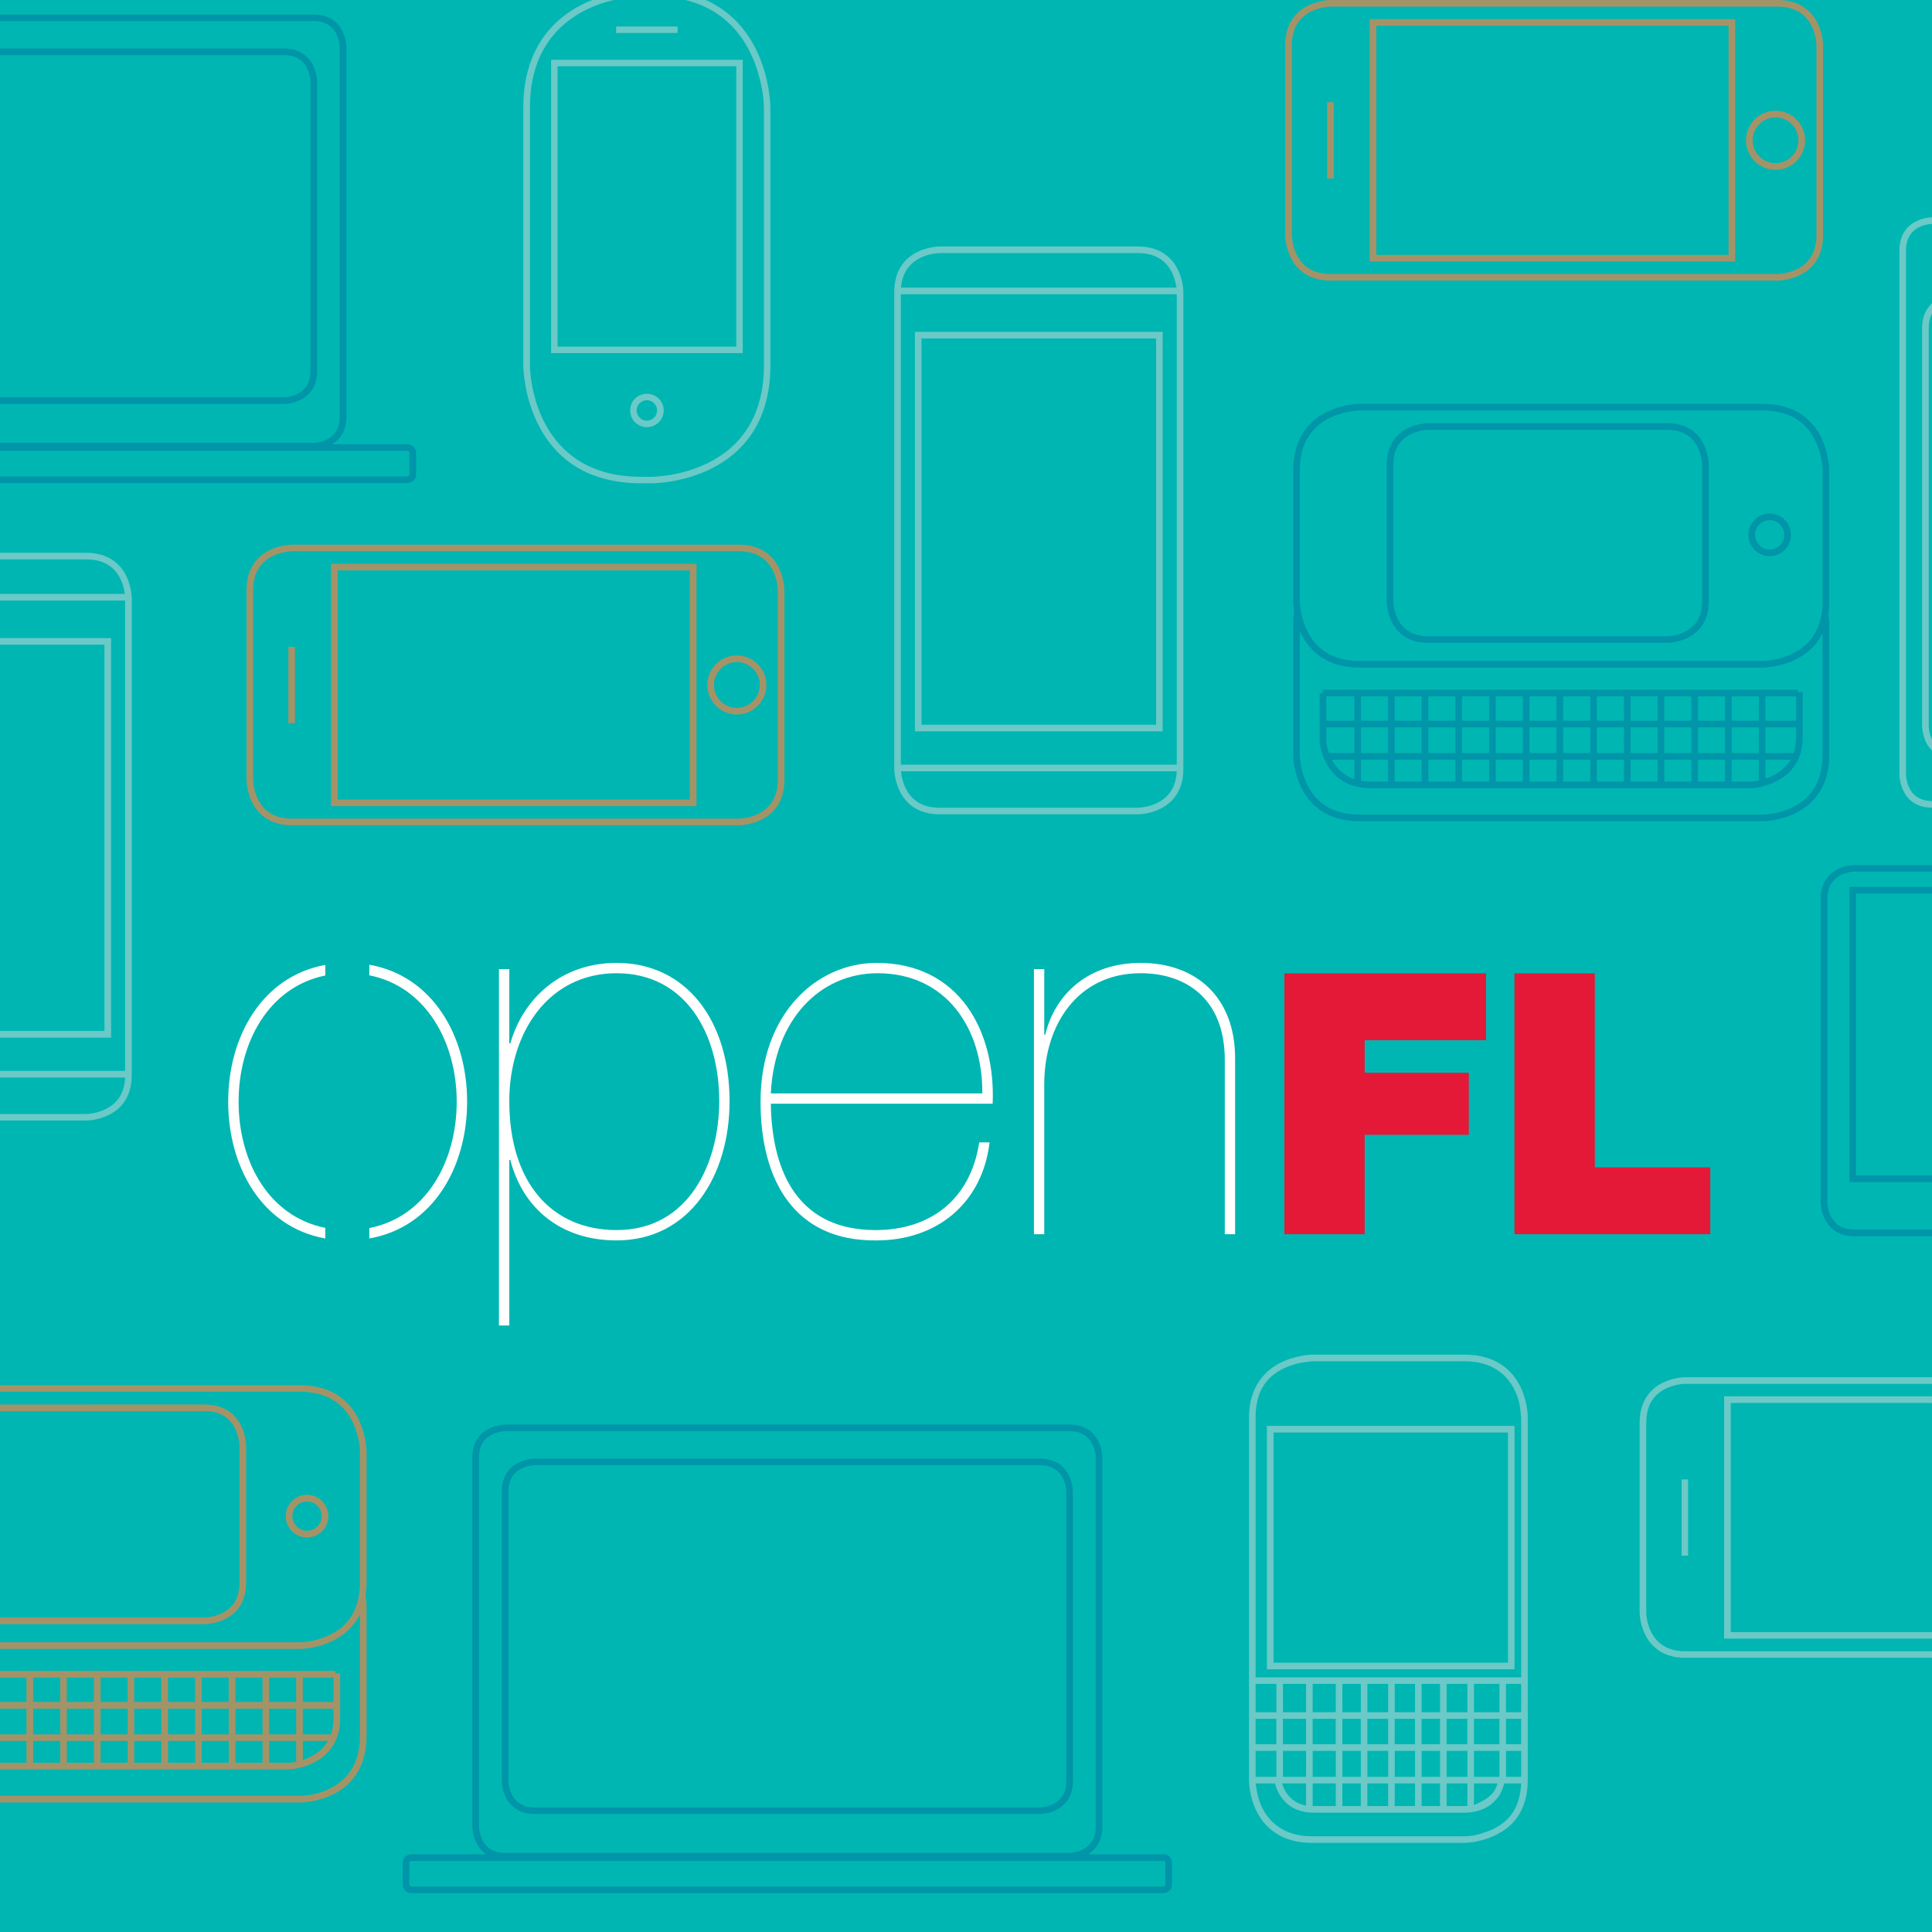
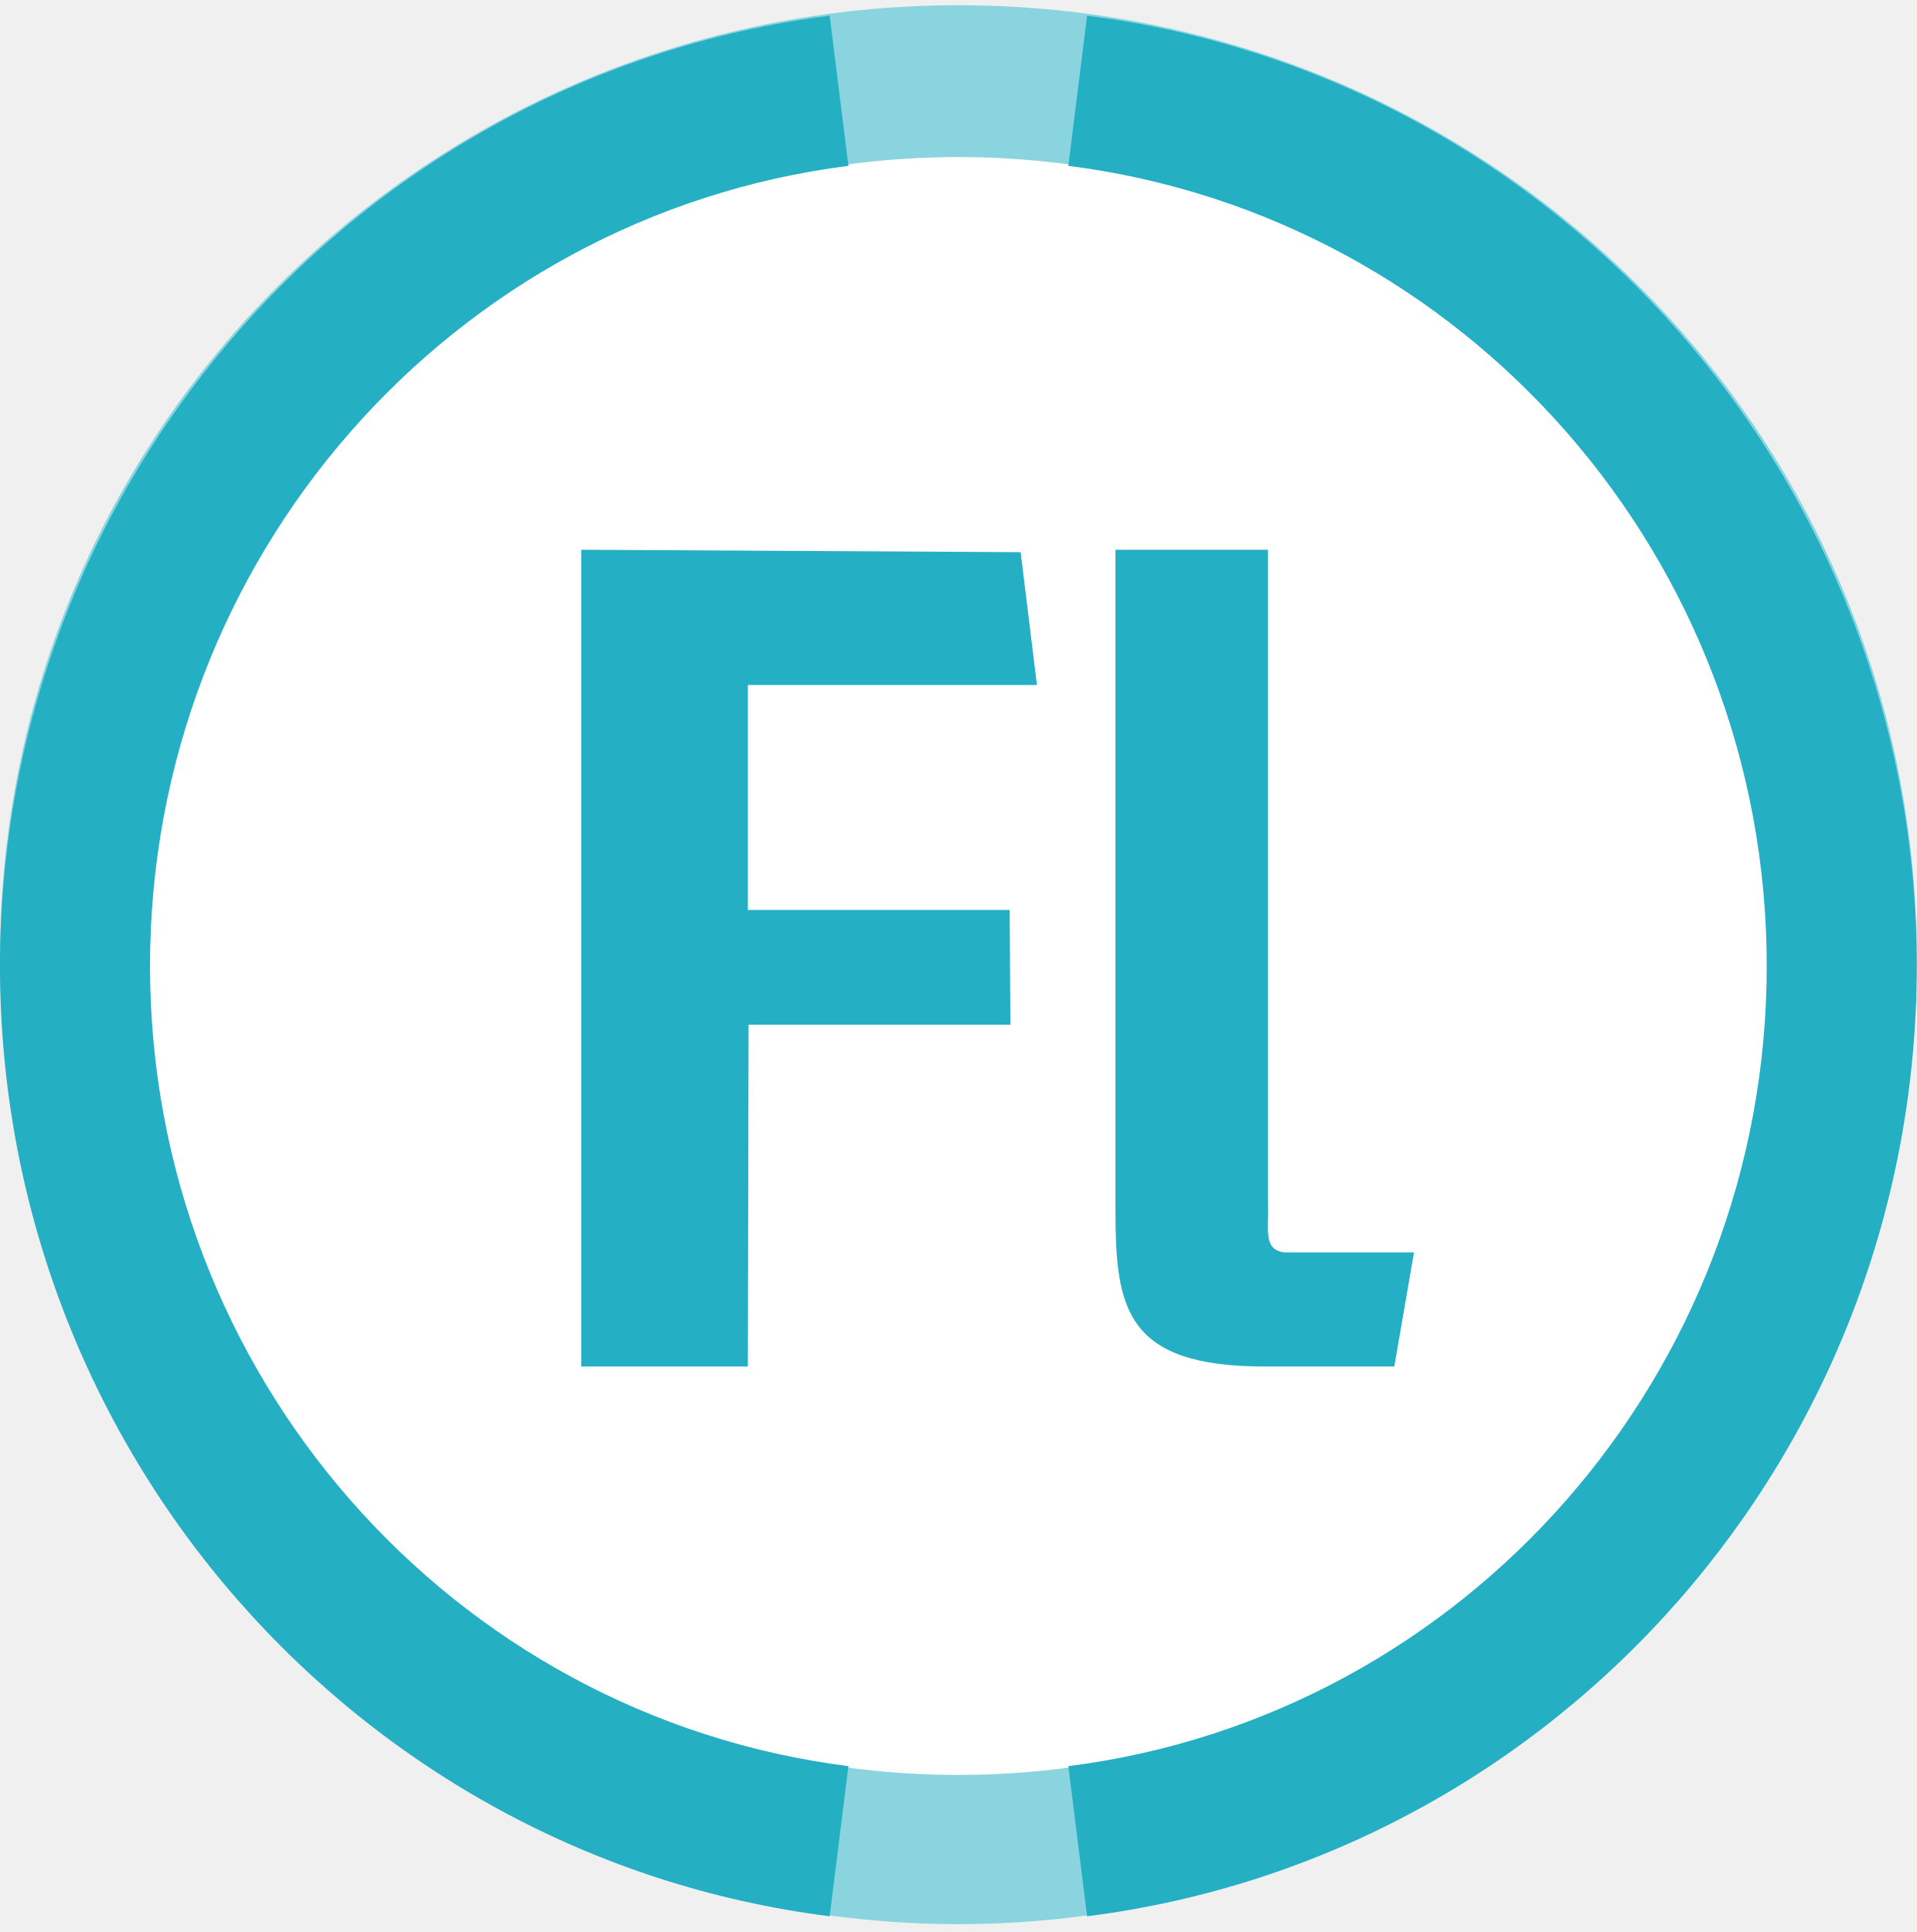
- <svg xmlns="http://www.w3.org/2000/svg" width="128" height="128" version="1">
-   <path d="M 0 0 H 128 V 128 H 0 z" fill="#00b6b2" />
-   <path d="m35.431 120.184c-0.527 0-0.943-0.135-1.257-0.345-0.315-0.21-0.523-0.489-0.659-0.761-0.271-0.545-0.268-1.065-0.269-1.083V98.824c-0.001-0.529 0.134-0.946 0.344-1.26 0.21-0.315 0.49-0.524 0.762-0.659 0.545-0.271 1.065-0.268 1.083-0.27v0.219 0.219h-0.007l-0.03 0.001c-0.028 0.001-0.068 0.004-0.119 0.01-0.102 0.012-0.246 0.036-0.404 0.083-0.317 0.095-0.682 0.281-0.92 0.639-0.159 0.24-0.27 0.561-0.271 1.017v19.171 0.007l0.001 0.03c0.001 0.027 0.004 0.068 0.01 0.119 0.012 0.102 0.035 0.246 0.083 0.404 0.095 0.317 0.281 0.682 0.639 0.92 0.24 0.159 0.561 0.27 1.017 0.271h33.459l0.007-0 0.03-0.001c0.028-0.001 0.068-0.004 0.119-0.01 0.102-0.012 0.246-0.036 0.404-0.083 0.317-0.095 0.682-0.281 0.92-0.639 0.159-0.24 0.27-0.561 0.271-1.017v-19.171-0.007l-0.001-0.03c-0.001-0.028-0.004-0.068-0.01-0.119-0.012-0.102-0.036-0.246-0.083-0.404-0.095-0.317-0.281-0.682-0.639-0.92-0.24-0.159-0.561-0.27-1.017-0.271H35.435V96.854 96.635h33.459c0.001 0 0.003 0 0.004 0 0.527 0 0.943 0.135 1.256 0.345 0.315 0.21 0.524 0.489 0.659 0.761 0.271 0.545 0.268 1.065 0.27 1.083v19.171c0.001 0.529-0.134 0.946-0.344 1.26-0.21 0.315-0.49 0.524-0.762 0.659-0.545 0.271-1.065 0.268-1.083 0.27h-33.459c-0.001 0-0.002 0-0.003 0m-8.173 5.239c-0.125 0-0.24-0.034-0.327-0.093-0.089-0.059-0.146-0.138-0.182-0.209-0.07-0.143-0.067-0.261-0.068-0.279v-1.408c-0.001-0.127 0.034-0.242 0.093-0.331 0.059-0.089 0.138-0.147 0.209-0.182 0.143-0.07 0.261-0.067 0.279-0.068v0.219 0.219-0.219-0.219h4.958 39.848 4.998c0.001 0 0.002 0 0.003 0 0.125 0 0.24 0.034 0.327 0.093 0.089 0.059 0.147 0.138 0.182 0.209 0.07 0.143 0.067 0.261 0.068 0.279v1.408c0 0.126-0.034 0.242-0.093 0.33-0.059 0.089-0.138 0.147-0.209 0.182-0.143 0.07-0.261 0.067-0.279 0.068H27.262c-0.001 0-0.002 0-0.004 0m-0.139-0.583 0.001 0.011 0.009 0.043c0.01 0.035 0.027 0.06 0.046 0.072 0.013 0.008 0.033 0.019 0.088 0.02H77.064l0.01-0.001 0.043-0.009c0.035-0.01 0.06-0.027 0.072-0.045 0.008-0.013 0.019-0.033 0.02-0.088v-1.405-0.001l-0.001-0.011-0.009-0.043c-0.01-0.035-0.027-0.06-0.045-0.072-0.013-0.008-0.033-0.019-0.088-0.02h-49.801-0.001l-0.011 0.001-0.043 0.009c-0.035 0.011-0.06 0.027-0.072 0.045-0.008 0.013-0.019 0.033-0.02 0.088v1.405m44.949-1.986H32.221c-0.314-0.209-0.521-0.488-0.657-0.76-0.271-0.545-0.268-1.065-0.269-1.083V96.566c-0.001-0.529 0.134-0.946 0.344-1.26 0.21-0.315 0.49-0.524 0.762-0.659 0.545-0.271 1.065-0.268 1.083-0.27v0.219 0.219h-0.007l-0.03 0.001c-0.027 0.001-0.068 0.004-0.119 0.01-0.102 0.012-0.246 0.036-0.404 0.083-0.318 0.095-0.682 0.281-0.92 0.639-0.159 0.24-0.271 0.561-0.271 1.017v24.445 0.007l0.001 0.03c0.001 0.027 0.004 0.068 0.01 0.119 0.012 0.102 0.035 0.246 0.083 0.404 0.096 0.317 0.282 0.682 0.639 0.92 0.24 0.159 0.561 0.27 1.018 0.271h37.362l0.007-0 0.03-0.001c0.027-0.001 0.068-0.004 0.119-0.01 0.102-0.012 0.246-0.036 0.404-0.083 0.317-0.095 0.682-0.281 0.92-0.639 0.159-0.24 0.27-0.561 0.271-1.017v-24.445-0.007l-0.001-0.03c-0.002-0.028-0.004-0.068-0.01-0.119-0.012-0.102-0.036-0.246-0.083-0.404-0.096-0.317-0.282-0.682-0.639-0.92-0.24-0.159-0.561-0.27-1.018-0.271H33.483v-0.219-0.219h37.362c0.001 0 0.003 0 0.004 0 0.527 0 0.943 0.135 1.257 0.345 0.315 0.21 0.524 0.489 0.659 0.761 0.271 0.545 0.268 1.065 0.269 1.083v24.445c0.001 0.529-0.134 0.946-0.344 1.26-0.174 0.261-0.395 0.449-0.621 0.583" fill="#0095a8" />
-   <path d="m86.906 89.75c-0.018 0.001-1.025 0.014-2.062 0.531-0.519 0.259-1.043 0.658-1.438 1.25-0.395 0.592-0.657 1.354-0.656 2.375l0 24.031c0.001 0.018-0.017 1.025 0.5 2.062 0.259 0.518 0.658 1.043 1.25 1.438 0.591 0.395 1.387 0.656 2.406 0.656l10.156 0c0.018-0.001 1.025-0.014 2.062-0.531 0.519-0.259 1.043-0.627 1.438-1.219 0.395-0.592 0.657-1.385 0.656-2.406l0-24.031c-0.001-0.018 0.017-1.025-0.5-2.062-0.259-0.518-0.658-1.043-1.25-1.438C98.878 90.012 98.082 89.75 97.062 89.75zm0 0.438 10.156 0c0.949 0.001 1.64 0.25 2.156 0.594 0.773 0.515 1.176 1.274 1.375 1.938 0.128 0.391 0.142 0.812 0.187 1.188l0 17.219-17.594 0 0-17.219c0.001-0.949 0.219-1.64 0.562-2.156 0.515-0.773 1.305-1.145 1.969-1.344 0.398-0.143 0.819-0.167 1.188-0.219zm-2.969 4.281c0 5.375 0 10.75 0 16.125l16.406 0 0-16.125zm0.438 0.438 15.531 0 0 15.25-15.531 0zm-1.188 16.656 1.375 0 0 1.875-1.375 0zm1.812 0 1.531 0 0 1.875-1.531 0zm1.969 0 1.531 0 0 1.875-1.531 0zm1.969 0 1.219 0 0 1.875-1.219 0zm1.656 0 1.375 0 0 1.875-1.375 0zm1.812 0 1.344 0 0 1.875-1.344 0zm1.781 0 1.219 0 0 1.875-1.219 0zm1.656 0 1.375 0 0 1.875-1.375 0zm1.812 0 1.688 0 0 1.875-1.688 0zm2.125 0 1 0 0 1.875-1 0zm-16.594 2.312 1.375 0 0 1.688-1.375 0zm1.812 0 1.531 0 0 1.688-1.531 0zm1.969 0 1.531 0 0 1.688-1.531 0zm1.969 0 1.219 0 0 1.688-1.219 0zm1.656 0 1.375 0 0 1.688-1.375 0zm1.812 0 1.344 0 0 1.688-1.344 0zm1.781 0 1.219 0 0 1.688-1.219 0zm1.656 0 1.375 0 0 1.688-1.375 0zm1.812 0 1.688 0 0 1.688-1.688 0zm2.125 0 1 0 0 1.688-1 0zM83.188 116l1.375 0 0 1.719-1.375 0zm1.812 0 1.531 0 0 1.719-1.531 0zm1.969 0 1.531 0 0 1.719-1.531 0zm1.969 0 1.219 0 0 1.719-1.219 0zm1.656 0 1.375 0 0 1.719-1.375 0zm1.812 0 1.344 0 0 1.719-1.344 0zm1.781 0 1.219 0 0 1.719-1.219 0zm1.656 0 1.375 0 0 1.719-1.375 0zm1.812 0 1.688 0 0 1.719-1.688 0zm2.125 0 1 0 0 1.719-1 0zm-16.594 2.156 1.281 0c0.089 0.338 0.257 0.734 0.562 1.094 0.395 0.469 1.042 0.844 2 0.844 3.344 0 6.688 0 10.031 0 0.017-0.001 0.599 0.02 1.219-0.25 0.309-0.136 0.607-0.343 0.875-0.656 0.224-0.262 0.403-0.612 0.5-1.031l1.125 0c-0.035 0.834-0.247 1.463-0.562 1.938-0.515 0.773-1.305 1.144-1.969 1.344-0.438 0.162-0.806 0.208-1.188 0.219l-10.156 0c-0.949-0.001-1.64-0.25-2.156-0.594-0.773-0.515-1.176-1.274-1.375-1.938-0.089-0.323-0.133-0.658-0.188-0.969zm1.75 0 1.594 0 0 1.469c-0.553-0.097-0.901-0.361-1.156-0.656-0.218-0.255-0.355-0.545-0.438-0.812zm2.031 0 1.531 0 0 1.5c-0.51 0-1.022 0-1.531 0zm1.969 0 1.219 0 0 1.5-1.219 0zm1.656 0 1.375 0 0 1.5-1.375 0zm1.812 0 1.344 0 0 1.5-1.344 0zm1.781 0 1.219 0 0 1.5-1.219 0zm1.656 0 1.375 0 0 1.5c-0.447 0.001-0.916 0-1.375 0zm1.812 0 1.562 0c-0.222 0.825-0.883 1.132-1.562 1.437zM0 36.622l0 0.441 5.722 0M0 36.622l0 0.441 5.722 0M0 36.622l0 0.441 5.722 0c0.662 0.001 1.138 0.16 1.493 0.396 0.531 0.353 0.8 0.884 0.939 1.345 0.062 0.204 0.094 0.399 0.113 0.543l-8.266 0 0 0.441 8.288 0 0 31.161-8.288 0 0 0.441 8.288 0c-0.024 0.581-0.179 1.008-0.396 1.334-0.353 0.531-0.895 0.8-1.357 0.938-0.23 0.069-0.439 0.107-0.588 0.124-0.075 0.009-0.129 0.009-0.17 0.011l-0.045 0.011-0.011 0-5.722 0 0 0.43 5.722 0c0.018-0.001 0.742 0 1.493-0.373 0.375-0.187 0.753-0.463 1.04-0.893 0.287-0.43 0.476-1.007 0.475-1.741l0-31.602C8.728 39.611 8.73 38.887 8.356 38.137 8.169 37.763 7.882 37.384 7.452 37.097 7.022 36.81 6.454 36.622 5.722 36.622zm0 5.653 0 0.441 6.92 0 0 25.587-6.92 0 0 0.441 7.361 0 0-26.469zM62.253 53.952c-0.732 0-1.302-0.186-1.731-0.473-0.431-0.287-0.716-0.669-0.903-1.043-0.373-0.75-0.371-1.475-0.372-1.493V19.339c-0.001-0.734 0.186-1.305 0.473-1.735 0.287-0.431 0.669-0.716 1.044-0.903 0.751-0.373 1.475-0.371 1.494-0.372v0.219 0.219h-0.013l-0.045 0.002c-0.04 0.002-0.1 0.006-0.175 0.015-0.149 0.017-0.358 0.052-0.588 0.121-0.462 0.139-0.999 0.411-1.353 0.942-0.201 0.302-0.348 0.691-0.389 1.208-0.007 0.091-0.011 0.185-0.011 0.284v0.153 31.169 0.281 0.012l0.002 0.045c0.001 0.026 0.004 0.059 0.007 0.1 0.002 0.023 0.005 0.048 0.008 0.075 0.017 0.149 0.052 0.358 0.121 0.588 0.139 0.462 0.411 0.999 0.942 1.353 0.355 0.236 0.83 0.399 1.492 0.399h13.135 0.012l0.045-0.002c0.04-0.002 0.1-0.006 0.175-0.015 0.149-0.017 0.358-0.052 0.588-0.121 0.461-0.139 0.999-0.411 1.353-0.942 0.217-0.326 0.372-0.754 0.396-1.335 0.002-0.051 0.003-0.103 0.003-0.157V50.661 19.492 19.339 19.326l-0.002-0.045c-0.002-0.04-0.006-0.1-0.015-0.175-0.002-0.017-0.004-0.034-0.006-0.052-0.019-0.144-0.053-0.331-0.115-0.536-0.139-0.462-0.411-0.999-0.942-1.352-0.355-0.236-0.83-0.399-1.492-0.399h-13.135v-0.219-0.219h13.135c0.001 0 0.003 0 0.004 0 0.732 0 1.302 0.186 1.731 0.473 0.43 0.287 0.716 0.669 0.903 1.043 0.373 0.751 0.371 1.475 0.372 1.494v31.603c0.001 0.734-0.185 1.305-0.473 1.735-0.287 0.431-0.669 0.716-1.044 0.903-0.75 0.373-1.475 0.371-1.493 0.372h-13.135c-0.001 0-0.003 0-0.004 0M77.032 48.452H60.615V22.204 21.985H77.032V48.452M61.053 22.423V48.015H76.594V22.423H61.053m-0.219-0.219v0.219-0.219M77.963 19.492H59.684V19.339c0-0.099 0.004-0.194 0.011-0.284h18.245c0.002 0.018 0.004 0.035 0.006 0.052 0.008 0.075 0.013 0.135 0.015 0.175l0.002 0.045v0.013 0.153m-0.003 31.607H59.693c-0.004-0.04-0.006-0.074-0.007-0.1l-0.002-0.045v-0.012-0.281h18.279v0.281c0 0.054-0.001 0.106-0.003 0.157" fill="#6bc9c7" />
-   <path d="m19.544 47.909-0.438 0 0-5.056 0.438 0 0 5.056 29.275-0.572c-1.08 0-1.956-0.876-1.956-1.956 0-1.08 0.876-1.956 1.956-1.956 1.08 0 1.956 0.876 1.956 1.956l0 0 0 0 0 0c0 1.08-0.876 1.956-1.956 1.956m0-3.474c-0.42 0-0.798 0.17-1.074 0.445-0.275 0.275-0.445 0.653-0.445 1.073 0 0.42 0.17 0.798 0.445 1.073 0.275 0.275 0.653 0.445 1.074 0.445 0.42 0 0.798-0.169 1.073-0.445 0.275-0.275 0.445-0.653 0.445-1.073 0-0.42-0.169-0.798-0.445-1.073-0.275-0.275-0.653-0.445-1.073-0.445M19.338 54.675c-0.732 0-1.302-0.186-1.731-0.473-0.43-0.287-0.716-0.669-0.903-1.043-0.373-0.75-0.371-1.475-0.372-1.494l0 0 0 0V39.096c-0.001-0.734 0.185-1.305 0.473-1.735 0.287-0.431 0.669-0.716 1.044-0.903 0.75-0.373 1.475-0.371 1.493-0.372h29.616c0.001 0 0.003 0 0.004 0 0.732 0 1.302 0.186 1.731 0.473 0.431 0.287 0.716 0.669 0.903 1.043 0.373 0.751 0.371 1.475 0.372 1.494v12.57c0 0.734-0.186 1.305-0.473 1.735-0.287 0.43-0.669 0.716-1.044 0.903-0.75 0.373-1.475 0.371-1.493 0.372H19.342c-0.001 0-0.003 0-0.004 0m-2.568-3.01v0.013l0.002 0.045c0.002 0.04 0.006 0.1 0.015 0.175 0.017 0.149 0.052 0.358 0.121 0.588 0.139 0.462 0.411 1 0.942 1.353 0.355 0.236 0.831 0.398 1.492 0.399h29.616 0.012l0.045-0.002c0.041-0.002 0.1-0.006 0.175-0.015 0.149-0.017 0.358-0.052 0.588-0.121 0.462-0.139 0.999-0.411 1.353-0.942 0.236-0.355 0.399-0.83 0.399-1.492V39.096l-0-0.013-0.002-0.045c-0.002-0.04-0.006-0.1-0.015-0.175-0.017-0.149-0.052-0.358-0.121-0.588-0.139-0.462-0.411-0.999-0.942-1.352-0.355-0.236-0.83-0.399-1.492-0.399H19.342l-0.012 0-0.045 0.002c-0.04 0.002-0.1 0.006-0.175 0.015-0.149 0.017-0.358 0.052-0.588 0.121-0.462 0.139-0.999 0.411-1.353 0.942-0.236 0.355-0.399 0.83-0.399 1.492v12.57m29.376 1.744H22.15 21.93V37.352H46.145V53.409M22.368 52.971H45.708V37.79H22.368v15.182" fill="#a59368" />
-   <path d="m111.638 91.244c-0.018 0.001-0.742-0-1.493 0.373-0.374 0.187-0.753 0.474-1.04 0.905-0.287 0.43-0.475 0.996-0.475 1.73l0 12.573c0.001 0.018 0 0.742 0.373 1.492 0.187 0.374 0.474 0.753 0.905 1.04 0.429 0.287 0.998 0.475 1.73 0.475l16.362 0 0-0.43-16.362 0c-0.662-0.001-1.138-0.171-1.493-0.407-0.531-0.353-0.8-0.884-0.939-1.345-0.069-0.23-0.107-0.439-0.124-0.588-0.009-0.075-0.009-0.141-0.011-0.181l0-0.045 0-0.011 0-12.573c0.001-0.662 0.16-1.138 0.396-1.492 0.353-0.531 0.895-0.8 1.357-0.938 0.23-0.069 0.439-0.107 0.588-0.124 0.074-0.009 0.129-0.009 0.17-0.011l0.045 0 0.011 0 16.362 0 0-0.441-16.362 0zm2.589 1.266 0 16.055 0.226 0 13.546 0 0-0.43-13.331 0 0-15.185 13.331 0 0-0.441-13.772 0zm-2.816 5.506 0 5.054 0.43 0 0-5.054-0.43 0z" fill="#6bc9c7" />
-   <path d="m88.359 11.823-0.438 0 0-5.056 0.438 0 0 5.056 29.275-0.572c-1.08 0-1.956-0.876-1.956-1.956 0-1.08 0.876-1.956 1.956-1.956 1.08 0 1.956 0.876 1.956 1.956l0 0 0 0 0 0c0 1.08-0.876 1.956-1.956 1.956m0-3.474c-0.42 0-0.798 0.17-1.073 0.445-0.275 0.275-0.445 0.653-0.445 1.073 0 0.42 0.169 0.798 0.445 1.073 0.275 0.275 0.653 0.445 1.073 0.445 0.42 0 0.798-0.169 1.074-0.445 0.275-0.275 0.445-0.653 0.445-1.073 0-0.42-0.169-0.798-0.445-1.073-0.275-0.275-0.653-0.445-1.074-0.445M88.153 18.589c-0.732 0-1.302-0.186-1.731-0.473-0.431-0.287-0.716-0.669-0.903-1.043-0.373-0.751-0.371-1.475-0.372-1.494l0 0 0 0V3.01C85.146 2.276 85.332 1.705 85.619 1.275 85.906 0.844 86.289 0.559 86.663 0.372 87.414-0.001 88.139 0.001 88.157-0H117.772c0.001 0 0.003 0 0.004 0 0.732 0 1.302 0.186 1.731 0.473 0.43 0.287 0.716 0.669 0.903 1.044 0.373 0.75 0.371 1.475 0.372 1.493v12.57c0.001 0.734-0.185 1.305-0.473 1.735-0.287 0.431-0.669 0.716-1.044 0.903-0.75 0.373-1.475 0.371-1.493 0.372H88.157c-0.001 0-0.003 0-0.004 0m-2.568-3.01 0 0.013 0.002 0.045c0.002 0.04 0.006 0.1 0.015 0.175 0.017 0.149 0.052 0.358 0.121 0.588 0.139 0.462 0.411 0.999 0.942 1.353 0.355 0.236 0.83 0.398 1.492 0.399H117.772l0.012-0 0.045-0.002c0.04-0.002 0.1-0.006 0.175-0.015 0.149-0.017 0.358-0.052 0.588-0.121 0.462-0.139 0.999-0.411 1.353-0.942 0.236-0.355 0.399-0.83 0.399-1.492V3.01 2.997l-0.002-0.045c-0.002-0.04-0.007-0.1-0.015-0.175-0.017-0.149-0.052-0.358-0.121-0.588C120.068 1.728 119.795 1.19 119.265 0.837 118.909 0.601 118.434 0.439 117.772 0.438H88.157l-0.012 0-0.045 0.002c-0.041 0.002-0.1 0.007-0.175 0.015-0.149 0.017-0.358 0.052-0.588 0.121C86.875 0.714 86.337 0.986 85.984 1.517 85.748 1.872 85.585 2.348 85.584 3.01V15.58M114.96 17.323H90.964 90.745V1.266H114.96V17.323m-23.777-0.438h23.339V1.704H91.183V16.886" fill="#a59368" />
-   <path d="m128 14.393c-0.089 0.002-0.551 0.023-1.052 0.271-0.272 0.136-0.548 0.341-0.758 0.656-0.211 0.315-0.351 0.738-0.351 1.266l0 34.734c0.001 0.018 0.001 0.54 0.271 1.085 0.136 0.272 0.341 0.559 0.656 0.769 0.309 0.207 0.717 0.335 1.233 0.339l0-0.441c-0.437-0.006-0.751-0.116-0.984-0.271-0.358-0.238-0.549-0.599-0.645-0.916-0.047-0.158-0.067-0.305-0.079-0.407-0.006-0.051-0.01-0.086-0.011-0.113l0-0.034 0-0.011 0-34.734c0.001-0.457 0.112-0.778 0.271-1.018 0.238-0.357 0.599-0.549 0.916-0.644 0.158-0.047 0.305-0.068 0.407-0.079 0.051-0.006 0.086-0.01 0.113-0.011l0.011 0 0-0.441zm0 5.699c-0.112 0.1-0.213 0.224-0.305 0.362-0.211 0.315-0.351 0.726-0.351 1.255l0 26.401c0.001 0.018 0.001 0.54 0.271 1.085 0.091 0.183 0.216 0.365 0.384 0.531l0-0.746c-0.051-0.105-0.094-0.216-0.124-0.317-0.047-0.158-0.068-0.293-0.079-0.396-0.006-0.051-0.01-0.097-0.011-0.124l0-0.034 0-26.401c0-0.402 0.086-0.698 0.215-0.927l0-0.69z" fill="#6bc9c7" />
-   <path d="m0 91.775 0 0.43 19.901 0c1.006 0.001 1.736 0.257 2.284 0.622 0.821 0.547 1.236 1.377 1.447 2.08 0.105 0.351 0.166 0.665 0.192 0.893 0.013 0.114 0.019 0.209 0.023 0.271l0 0.068 0 0.023 0 8.695c-0 1.006-0.246 1.735-0.611 2.284-0.547 0.821-1.377 1.236-2.081 1.447-0.351 0.105-0.677 0.166-0.905 0.192-0.114 0.013-0.198 0.019-0.26 0.023l-0.068 0-0.023 0-19.901 0 0 0.441 19.901 0c0.018-0.001 1.088-0.009 2.182-0.554 0.547-0.273 1.099-0.688 1.515-1.312 0.091-0.136 0.173-0.274 0.249-0.43l0 8.084c-0 1.006-0.246 1.735-0.611 2.284-0.547 0.821-1.377 1.247-2.081 1.459-0.351 0.105-0.677 0.154-0.905 0.181-0.114 0.013-0.198 0.019-0.26 0.023l-0.068 0-0.023 0-19.901 0 0 0.441 19.901 0c0.018-0.001 1.088 0.003 2.182-0.543 0.547-0.273 1.099-0.687 1.515-1.312 0.416-0.624 0.69-1.455 0.69-2.533l0-8.695c-0-0.009-0.007-0.263-0.068-0.644 0.039-0.263 0.068-0.535 0.068-0.837l0-8.695c-0.001-0.018-0.009-1.087-0.554-2.182-0.273-0.547-0.687-1.099-1.312-1.515-0.623-0.416-1.445-0.69-2.522-0.69l-19.901 0zm0 1.278 0 0.441 13.558 0c0.597 0.001 1.016 0.139 1.334 0.351 0.476 0.317 0.723 0.805 0.848 1.221 0.062 0.207 0.098 0.397 0.113 0.531 0.008 0.067 0.009 0.122 0.011 0.158l0 0.034 0 0.011 0 9.057c-0.001 0.597-0.139 1.016-0.351 1.334-0.317 0.476-0.805 0.723-1.221 0.848-0.207 0.062-0.397 0.098-0.531 0.113-0.067 0.008-0.122 0.01-0.158 0.011l-0.034 0-0.011 0-13.558 0 0 0.441 13.558 0c0.018-0.001 0.672 0.002 1.357-0.339 0.342-0.171 0.699-0.431 0.961-0.825 0.263-0.393 0.43-0.914 0.43-1.583l0-9.057c-0.001-0.018 0.002-0.671-0.339-1.357-0.171-0.342-0.432-0.698-0.825-0.961-0.393-0.262-0.916-0.43-1.583-0.43L0 93.053zm20.342 5.981c-0.779 0-1.413 0.635-1.413 1.413 0 0.779 0.635 1.413 1.413 1.413 0.778-0 1.413-0.635 1.413-1.413-0-0.779-0.635-1.413-1.413-1.413zm0 0.441c0.537 0.001 0.971 0.436 0.972 0.972-0.001 0.537-0.436 0.971-0.972 0.972-0.537-0.001-0.971-0.435-0.972-0.972 0.001-0.537 0.435-0.971 0.972-0.972zM0 110.703l0 0.441 1.753 0 0 1.617-1.753 0 0 0.441 1.753 0 0 1.707-1.753 0 0 0.43 1.753 0 0 1.447-1.753 0 0 0.441 19.166 0c0.017-0.002 0.836-0.037 1.673-0.475 0.418-0.22 0.844-0.545 1.165-1.018 0.321-0.472 0.532-1.09 0.531-1.877l0-2.985-0.317 0 0-0.17-22.219 0zm2.194 0.441 1.798 0 0 1.617-1.798 0 0-1.617zm2.228 0 1.798 0 0 1.617-1.798 0 0-1.617zm2.239 0 1.798 0 0 1.617-1.798 0 0-1.617zm2.228 0 1.798 0 0 1.617-1.798 0 0-1.617zm2.239 0 1.798 0 0 1.617-1.798 0 0-1.617zm2.228 0 1.798 0 0 1.617-1.798 0 0-1.617zm2.239 0 1.798 0 0 1.617-1.798 0 0-1.617zm2.228 0 1.798 0 0 1.617-1.798 0 0-1.617zm2.239 0 2.035 0 0 1.617-2.035 0 0-1.617zm-17.866 2.058 1.798 0 0 1.707-1.798 0 0-1.707zm2.228 0 1.798 0 0 1.707-1.798 0 0-1.707zm2.239 0 1.798 0 0 1.707-1.798 0 0-1.707zm2.228 0 1.798 0 0 1.707-1.798 0 0-1.707zm2.239 0 1.798 0 0 1.707-1.798 0 0-1.707zm2.228 0 1.798 0 0 1.707-1.798 0 0-1.707zm2.239 0 1.798 0 0 1.707-1.798 0 0-1.707zm2.228 0 1.798 0 0 1.707-1.798 0 0-1.707zm2.239 0 2.035 0 0 0.656c-0 0.412-0.065 0.753-0.17 1.052l-1.866 0 0-1.707zm-17.866 2.137 1.798 0 0 1.447-1.798 0 0-1.447zm2.228 0 1.798 0 0 1.447-1.798 0 0-1.447zm2.239 0 1.798 0 0 1.447-1.798 0 0-1.447zm2.228 0 1.798 0 0 1.447-1.798 0 0-1.447zm2.239 0 1.798 0 0 1.447-1.798 0 0-1.447zm2.228 0 1.798 0 0 1.447-1.798 0 0-1.447zm2.239 0 1.798 0 0 1.447-1.798 0 0-1.447zm2.228 0 1.798 0 0 1.379c-0.076 0.016-0.143 0.035-0.204 0.045-0.085 0.014-0.157 0.018-0.204 0.023l-0.057 0-0.011 0-1.323 0 0-1.447zm2.239 0 1.673 0c-0.029 0.051-0.059 0.1-0.09 0.147-0.405 0.599-1.033 0.931-1.56 1.108-0.009 0.003-0.013 0.008-0.023 0.011l0-1.266z" fill="#a59368" />
-   <path d="m116.961 52.016-0.438 0 0-0.307 0-1.379 0-0.438 0-1.706 0-0.438 0-1.616 0-0.189 0.438 0 0 0.189 0 1.616 0 0.438 0 1.706 0 0.438 0 1.262 0 0.425 -2.233 0-0.438 0 0-0.237 0-1.45 0-0.438 0-1.706 0-0.438 0-1.616 0-0.189 0.438 0 0 0.189 0 1.616 0 0.438 0 1.706 0 0.438 0 1.45 0 0.237 -2.233 0-0.437 0 0-0.237 0-1.45 0-0.438 0-1.706 0-0.438 0-1.616 0-0.189 0.437 0 0 0.189 0 1.616 0 0.438 0 1.706 0 0.438 0 1.45 0 0.237 -2.233 0-0.438 0 0-0.237 0-1.45 0-0.438 0-1.706 0-0.438 0-1.616 0-0.189 0.438 0 0 0.189 0 1.616 0 0.438 0 1.706 0 0.438 0 1.45 0 0.237 -2.233 0-0.438 0 0-0.237 0-1.45 0-0.438 0-1.706 0-0.438 0-1.616 0-0.189 0.438 0 0 0.189 0 1.616 0 0.438 0 1.706 0 0.438 0 1.45 0 0.237 -2.233 0-0.438 0 0-0.237 0-1.45 0-0.438 0-1.706 0-0.438 0-1.616 0-0.189 0.438 0 0 0.189 0 1.616 0 0.438 0 1.706 0 0.438 0 1.45 0 0.237 -2.233 0-0.438 0 0-0.237 0-1.45 0-0.438 0-1.706 0-0.438 0-1.616 0-0.189 0.438 0 0 0.189 0 1.616 0 0.438 0 1.706 0 0.438 0 1.45 0 0.237 -2.233 0-0.438 0 0-0.237 0-1.45 0-0.438 0-1.706 0-0.438 0-1.616 0-0.189 0.438 0 0 0.189 0 1.616 0 0.438 0 1.706 0 0.438 0 1.45 0 0.237 -2.233 0-0.438 0 0-0.237 0-1.45 0-0.438 0-1.706 0-0.438 0-1.616 0-0.189 0.438 0 0 0.189 0 1.616 0 0.438 0 1.706 0 0.438 0 1.45 0 0.237 -2.233 0-0.438 0 0-0.237 0-1.45 0-0.438 0-1.706 0-0.438 0-1.616 0-0.189 0.438 0 0 0.189 0 1.616 0 0.438 0 1.706 0 0.438 0 1.45 0 0.237 -2.233 0-0.438 0 0-0.237 0-1.45 0-0.438 0-1.706 0-0.438 0-1.616 0-0.189 0.438 0 0 0.189 0 1.616 0 0.438 0 1.706 0 0.438 0 1.45 0 0.237 -2.233 0-0.438 0 0-0.237 0-1.45 0-0.438 0-1.706 0-0.438 0-1.616 0-0.189 0.438 0 0 0.189 0 1.616 0 0.438 0 1.706 0 0.438 0 1.45 0 0.237 -2.233 0-0.438 0 0-0.399 0-1.287 0-0.438 0-1.706 0-0.438 0-1.616 0-0.189 0.438 0 0 0.189 0 1.616 0 0.438 0 1.706 0 0.438 0 1.397 0 0.289M118.826 50.33h-0.192-1.673v-0.438h1.865v0.021 0.417m-2.303 0h-1.795v-0.438h1.795v0.438m-2.233 0h-1.795v-0.438h1.795v0.438m-2.233 0h-1.795v-0.438h1.795v0.438m-2.233 0h-1.795v-0.438h1.795v0.438m-2.233 0h-1.795v-0.438h1.795v0.438m-2.233 0h-1.795v-0.438h1.795v0.438m-2.233 0h-1.795v-0.438h1.795v0.438m-2.233 0h-1.795v-0.438h1.795v0.438m-2.233 0h-1.795v-0.438h1.795v0.438m-2.233 0h-1.795v-0.438h1.795v0.438m-2.233 0h-1.795v-0.438h1.795v0.438m-2.233 0h-1.795v-0.438h1.795v0.438m-2.233 0h-1.486-0.171v-0.381-0.056h1.657v0.438m1.076 1.888c-0.77 0-1.378-0.19-1.847-0.479-0.47-0.29-0.796-0.677-1.02-1.058-0.448-0.763-0.501-1.505-0.504-1.524l-0-0.008v-3.217h0.192 0.246v0.201 1.616 0.438 0.945l0 0.006 0.005 0.047c0.005 0.041 0.014 0.103 0.029 0.179 0.029 0.149 0.08 0.356 0.166 0.586v0.381h0.171c0.198 0.375 0.496 0.759 0.945 1.036 0.159 0.098 0.338 0.184 0.541 0.251v0.399h0.438v-0.289c0.195 0.034 0.408 0.052 0.641 0.053h1.154v0.237h0.438v-0.237h1.795v0.237h0.438v-0.237h1.795v0.237h0.438v-0.237h1.795v0.237h0.438v-0.237h1.795v0.237h0.438v-0.237h1.795v0.237h0.438v-0.237h1.795v0.237h0.438v-0.237h1.795v0.237h0.438v-0.237h1.795v0.237h0.438v-0.237h1.795v0.237h0.437v-0.237h1.795v0.237h0.438v-0.237h1.325l0.011-0.001 0.052-0.005c0.046-0.005 0.115-0.013 0.2-0.026 0.061-0.01 0.13-0.022 0.206-0.039v0.307h0.438v-0.425c0.009-0.003 0.019-0.006 0.028-0.009 0.528-0.177 1.148-0.507 1.553-1.106 0.032-0.047 0.063-0.096 0.092-0.147h0.192v-0.417c0.107-0.301 0.171-0.653 0.171-1.07v-0.656-0.438-1.616-0.275h0.127 0.311v2.986c0.001 0.787-0.21 1.407-0.531 1.879-0.321 0.473-0.746 0.796-1.164 1.015-0.837 0.439-1.651 0.478-1.668 0.48l-0.006 0H90.808c-0.001 0-0.002 0-0.003 0m28.193-4.031h-2.036v-0.438h2.036v0.438m-2.474 0h-1.795v-0.438h1.795v0.438m-2.233 0h-1.795v-0.438h1.795v0.438m-2.233 0h-1.795v-0.438h1.795v0.438m-2.233 0h-1.795v-0.438h1.795v0.438m-2.233 0h-1.795v-0.438h1.795v0.438m-2.233 0h-1.795v-0.438h1.795v0.438m-2.233 0h-1.795v-0.438h1.795v0.438m-2.233 0h-1.795v-0.438h1.795v0.438m-2.233 0h-1.795v-0.438h1.795v0.438m-2.233 0h-1.795v-0.438h1.795v0.438m-2.233 0h-1.795v-0.438h1.795v0.438m-2.233 0h-1.795v-0.438h1.795v0.438m-2.233 0h-1.858v-0.438h1.858v0.438m29.268-2.054-2.036 0 0-0.189-0.438 0 0 0.189-1.795 0 0-0.189-0.438 0 0 0.189-1.795 0 0-0.189-0.437 0 0 0.189-1.795 0 0-0.189-0.438 0 0 0.189-1.795 0 0-0.189-0.438 0 0 0.189-1.795 0 0-0.189-0.438 0 0 0.189-1.795 0 0-0.189-0.438 0 0 0.189-1.795 0 0-0.189-0.438 0 0 0.189-1.795 0 0-0.189-0.438 0 0 0.189-1.795 0 0-0.189-0.438 0 0 0.189-1.795 0 0-0.189-0.438 0 0 0.189-1.795 0 0-0.189-0.438 0 0 0.189-1.795 0 0-0.189-0.438 0 0 0.189-1.858 0 0-0.201-0.246 0 0-0.237 31.498 0 0 0.162-0.127 0 0 0.275 -1.749-9.288 0 0 0 0 0 0 0 0c-0.779 0-1.41-0.631-1.41-1.41 0-0.779 0.631-1.41 1.41-1.41 0.779 0 1.41 0.631 1.41 1.41 0 0.779-0.631 1.41-1.41 1.41v-0.219-0.219c0.537-0.001 0.971-0.435 0.972-0.972-0.001-0.537-0.435-0.971-0.972-0.972-0.537 0.001-0.971 0.435-0.972 0.972 0.001 0.537 0.435 0.971 0.972 0.972v0.219 0.219l0 0m-22.63 5.746c-0.667 0-1.188-0.17-1.581-0.432C92.643 41.895 92.383 41.546 92.212 41.204 91.871 40.518 91.873 39.858 91.872 39.84v-9.05c-0.001-0.669 0.169-1.191 0.432-1.584 0.262-0.394 0.612-0.655 0.954-0.826 0.685-0.341 1.345-0.338 1.363-0.339v0.219 0.219h-0.01l-0.041 0.001c-0.036 0.002-0.09 0.006-0.157 0.014-0.134 0.016-0.322 0.047-0.529 0.109-0.416 0.125-0.898 0.37-1.215 0.846-0.212 0.318-0.358 0.745-0.359 1.341v9.05 0.011l0.002 0.041c0.002 0.036 0.005 0.09 0.013 0.157 0.015 0.135 0.047 0.322 0.109 0.529 0.125 0.416 0.37 0.899 0.846 1.215 0.318 0.211 0.745 0.358 1.341 0.359h15.838l0.011-0 0.041-0.001c0.036-0.002 0.09-0.006 0.157-0.013 0.134-0.016 0.322-0.047 0.529-0.109 0.416-0.125 0.899-0.37 1.215-0.846 0.212-0.318 0.358-0.745 0.359-1.342v-9.05-0.01l-0.002-0.041c-0.002-0.036-0.005-0.09-0.013-0.157-0.016-0.134-0.047-0.322-0.109-0.529-0.125-0.416-0.37-0.898-0.846-1.215-0.318-0.212-0.745-0.358-1.342-0.359H94.622V28.26 28.041h15.838c0.001 0 0.003 0 0.004 0 0.667 0 1.188 0.17 1.581 0.432 0.394 0.262 0.655 0.612 0.826 0.954 0.341 0.685 0.338 1.345 0.339 1.363v9.05c0.001 0.669-0.169 1.191-0.432 1.584-0.262 0.394-0.612 0.655-0.954 0.826-0.685 0.341-1.345 0.338-1.363 0.339H94.622c-0.001 0-0.002 0-0.003 0m-4.556 1.637c-1.076 0-1.904-0.272-2.527-0.688-0.624-0.416-1.039-0.97-1.312-1.517-0.038-0.076-0.073-0.152-0.106-0.228-0.212-0.488-0.321-0.956-0.377-1.312-0.06-0.381-0.06-0.634-0.06-0.642l0 0 0 0v-8.692c-0.001-1.078 0.271-1.907 0.688-2.531 0.416-0.624 0.97-1.039 1.517-1.312 1.095-0.546 2.163-0.543 2.182-0.544h26.735c0.001 0 0.003 0 0.004 0 1.076 0 1.904 0.272 2.527 0.688 0.624 0.416 1.038 0.97 1.312 1.517 0.546 1.094 0.543 2.163 0.544 2.182v8.692c0 0.301-0.021 0.583-0.061 0.846-0.071 0.474-0.202 0.888-0.377 1.248-0.076 0.156-0.16 0.301-0.25 0.437-0.416 0.624-0.97 1.038-1.517 1.312-1.095 0.546-2.164 0.543-2.182 0.544H90.067c-0.001 0-0.003 0-0.004 0m-3.945-4.387 0 0.021 0.003 0.071c0.003 0.062 0.01 0.154 0.023 0.268 0.026 0.228 0.079 0.545 0.185 0.896 0.211 0.704 0.629 1.532 1.451 2.079 0.549 0.365 1.282 0.614 2.288 0.614h26.735l0.021-0 0.071-0.003c0.062-0.003 0.154-0.009 0.268-0.023 0.228-0.026 0.545-0.079 0.896-0.185 0.704-0.211 1.532-0.629 2.079-1.45 0.365-0.549 0.614-1.282 0.614-2.288v-8.692l-0-0.021-0.003-0.071c-0.003-0.062-0.01-0.154-0.023-0.268-0.026-0.228-0.079-0.545-0.185-0.896-0.211-0.704-0.629-1.532-1.45-2.079-0.549-0.365-1.282-0.614-2.288-0.614H90.067l-0.021 0-0.071 0.003c-0.062 0.003-0.154 0.01-0.268 0.023-0.228 0.026-0.545 0.079-0.896 0.185-0.704 0.211-1.532 0.629-2.079 1.45-0.365 0.549-0.614 1.282-0.614 2.288v8.692m3.945 14.568c-1.076 0-1.904-0.272-2.527-0.688-0.624-0.416-1.039-0.97-1.312-1.517-0.545-1.094-0.543-2.163-0.544-2.182l0 0 0 0v-8.692c-0-0.301 0.021-0.583 0.06-0.846 0.056 0.356 0.165 0.824 0.377 1.312v8.227l0 0.021 0.003 0.071c0.003 0.062 0.01 0.154 0.023 0.268 0.026 0.228 0.079 0.545 0.185 0.896 0.211 0.704 0.629 1.532 1.451 2.079 0.549 0.365 1.282 0.614 2.288 0.614h26.735l0.021-0 0.071-0.003c0.062-0.003 0.154-0.01 0.268-0.023 0.228-0.026 0.545-0.079 0.896-0.185 0.704-0.211 1.532-0.629 2.079-1.45 0.365-0.549 0.614-1.282 0.614-2.288v-8.087c0.175-0.36 0.306-0.774 0.377-1.248 0.06 0.381 0.06 0.634 0.061 0.642v8.692c0.001 1.078-0.272 1.907-0.688 2.531-0.416 0.624-0.97 1.039-1.517 1.312-1.095 0.545-2.164 0.543-2.182 0.544H90.067c-0.001 0-0.003 0-0.004 0M122.765 57.313 122.765 57.313 122.765 57.313c-0.183 0.013-0.588 0.064-1.006 0.271-0.278 0.139-0.566 0.357-0.78 0.678-0.215 0.321-0.351 0.737-0.351 1.278l0 20.126c0.001 0.018 0.006 0.551 0.283 1.108 0.139 0.278 0.345 0.566 0.667 0.78 0.321 0.214 0.75 0.351 1.289 0.351l5.134 0 0-0.441-5.134 0c-0.469-0.001-0.794-0.108-1.04-0.271-0.368-0.245-0.569-0.624-0.667-0.95-0.049-0.162-0.067-0.302-0.079-0.407-0.006-0.052-0.01-0.096-0.011-0.124l0-0.034 0-0.011 0-20.126c0.001-0.468 0.119-0.794 0.283-1.04 0.245-0.368 0.613-0.558 0.939-0.656 0.162-0.048 0.313-0.079 0.418-0.09 0.052-0.006 0.096 0.001 0.124 0l0.023-0.011 0.011 0 5.134 0 0-0.43-5.134 0c-0.005 0-0.041-0.004-0.102 0zm-0.237 1.447 0 0.226 0 19.334 5.473 0 0-0.441-5.043 0 0-18.678 5.043 0 0-0.441-5.473 0z" fill="#0095a8" />
-   <path d="m24.469 63.916 0 0.701c3.771 0.746 5.789 4.457 5.789 8.367 0 3.97-2.018 7.643-5.789 8.378l0 0.69c4.224-0.743 6.479-4.725 6.479-9.068 0-4.32-2.267-8.33-6.479-9.068zm-2.917 0.011c-4.195 0.768-6.434 4.759-6.434 9.057 0 4.339 2.244 8.319 6.434 9.068l0-0.701c-3.774-0.763-5.744-4.419-5.744-8.367 0-3.888 1.97-7.581 5.744-8.356l0-0.701zm46.949 0.278h0.684v4.34h0.068c0.649-2.699 2.871-4.75 6.322-4.75 3.657 0 6.254 2.256 6.254 6.322V81.769H81.145V70.219c0-4.066-2.597-5.741-5.57-5.741-4.203 0-6.39 3.451-6.39 7.347v9.944h-0.684v-17.564l0 0zm-17.431 8.919c0.068 4.715 1.948 8.372 6.938 8.372 3.623 0 6.288-2.016 6.869-5.809h0.684c-0.479 4.032-3.486 6.493-7.484 6.493-5.434 0.068-7.689-3.964-7.689-9.192 0-5.844 3.725-9.193 7.689-9.193 5.468 0 7.894 4.511 7.689 9.329H51.069l0 0zm14.011-0.683c0.035-4.306-2.392-7.962-6.937-7.962-3.794 0-6.835 3.041-7.075 7.962h14.011l0 0zM33.742 87.818H33.058V64.205h0.684v4.921h0.068c0.889-3.075 3.452-5.331 7.04-5.331 4.648 0 7.485 3.861 7.485 9.158 0 4.921-2.632 9.227-7.485 9.227-3.725 0-6.219-2.153-7.04-5.331h-0.068v10.969l0 0zM47.651 72.953c0-4.51-2.256-8.474-6.801-8.474-4.511 0-7.108 3.93-7.108 8.474 0 5.434 2.836 8.543 7.108 8.543 4.819 0 6.801-4.476 6.801-8.543l0 0z" fill="#fff" />
-   <path d="m105.662 77.34c2.55 0 5.099 0 7.649 0 0 1.476 0 2.953 0 4.429-4.325 0-8.649 0-12.974 0 0-5.76 0-11.521 0-17.281 1.775 0 3.55 0 5.325 0 0 4.284 0 8.568 0 12.852zM98.451 68.918c-2.679 0-5.358 0-8.036 0 0 0.718 0 1.436 0 2.154 2.3 0 4.599 0 6.899 0 0 1.372 0 2.743 0 4.115-2.3 0-4.599 0-6.899 0 0 2.194 0 4.389 0 6.583-1.775 0-3.55 0-5.324 0 0-5.76 0-11.521 0-17.281 4.454 0 8.907 0 13.361 0 0 1.476 0 2.953 0 4.429z" fill="#e31937" />
-   <path d="M39.237-0C39.023 0.086 38.809 0.174 38.592 0.283 37.617 0.77 36.638 1.506 35.901 2.612 35.163 3.717 34.668 5.199 34.669 7.134l0 17.073c0.001 0.018-0.002 1.937 0.972 3.889 0.488 0.975 1.223 1.965 2.329 2.702 1.105 0.737 2.578 1.221 4.512 1.221l0.011 0 0.735 0c0.018-0.001 1.949 0.002 3.901-0.972 0.975-0.487 1.954-1.223 2.691-2.329 0.738-1.106 1.222-2.576 1.221-4.511l0-17.073C51.04 7.116 51.044 5.186 50.069 3.234 49.582 2.258 48.846 1.28 47.74 0.543 47.442 0.344 47.121 0.158 46.767-0l-1.357 0C46.232 0.202 46.923 0.519 47.502 0.905c1.545 1.03 2.322 2.583 2.714 3.889 0.196 0.652 0.302 1.238 0.351 1.662 0.025 0.212 0.028 0.38 0.034 0.497 0.003 0.058 0.011 0.106 0.011 0.136l0 0.045 0 17.073c-0.001 1.864-0.466 3.242-1.153 4.274-1.029 1.545-2.583 2.321-3.89 2.714-0.653 0.196-1.238 0.29-1.662 0.339-0.212 0.025-0.381 0.039-0.498 0.045-0.059 0.003-0.106 0.011-0.136 0.011l-0.045 0-0.735 0c-1.864-0.001-3.243-0.466-4.274-1.153-1.545-1.029-2.333-2.583-2.725-3.889-0.196-0.653-0.29-1.238-0.339-1.662-0.024-0.212-0.039-0.392-0.045-0.509-0.003-0.059 0.001-0.094 0-0.124l0-0.045 0-17.073C35.11 5.271 35.576 3.892 36.263 2.861 37.292 1.315 38.834 0.528 40.141 0.136 40.321 0.082 40.505 0.04 40.673-0l-1.436 0zM40.82 1.753l0 0.43 4.071 0 0-0.43-4.071 0zm-4.308 2.205 0 0.215 0 19.221 12.698 0 0-19.436-12.698 0zm0.43 0.43 11.839 0 0 18.577-11.839 0 0-18.577zm5.914 21.697c-0.614 0-1.108 0.494-1.108 1.108 0 0.613 0.494 1.108 1.108 1.108 0.613 0 1.119-0.495 1.119-1.108-0-0.614-0.506-1.108-1.119-1.108zm0 0.43c0.373 0.001 0.678 0.305 0.678 0.678-0.001 0.373-0.305 0.678-0.678 0.678-0.374-0.001-0.678-0.305-0.678-0.678 0.001-0.373 0.305-0.678 0.678-0.678z" fill="#6bc9c7" />
-   <path d="m0 3.211 0 0.441 18.816 0c0.456 0 0.778 0.112 1.018 0.271 0.358 0.238 0.538 0.599 0.633 0.916 0.047 0.158 0.079 0.305 0.09 0.407 0.006 0.051 0.01 0.097 0.011 0.124l0 0.023 0 0.011 0 19.176c-0.001 0.457-0.113 0.778-0.271 1.018-0.238 0.358-0.61 0.538-0.927 0.633-0.158 0.047-0.293 0.067-0.396 0.079-0.051 0.006-0.097 0.01-0.124 0.011l-0.023 0-0.011 0-18.816 0 0 0.441 18.816 0c0.018-0.001 0.54-0.001 1.086-0.271 0.272-0.136 0.548-0.341 0.758-0.656 0.211-0.315 0.351-0.726 0.351-1.255l0-19.176C21.008 5.386 21.009 4.864 20.738 4.319 20.602 4.047 20.386 3.771 20.071 3.562 19.757 3.351 19.342 3.211 18.816 3.211L0 3.211zm0 26.22 0 0.441 26.991 0c0.055 0 0.066 0.015 0.079 0.023 0.018 0.012 0.035 0.033 0.045 0.068l0.011 0.045 0 0.011 0 1.402c-0 0.054-0.003 0.077-0.011 0.09-0.012 0.018-0.044 0.035-0.079 0.045l-0.045 0.011-0.011 0-26.98 0 0 0.441 26.991 0c0.018-0.001 0.128-0.009 0.271-0.079 0.071-0.035 0.155-0.092 0.215-0.181 0.059-0.089 0.091-0.201 0.09-0.328l0-1.402c-0.001-0.018 0.002-0.139-0.068-0.283-0.035-0.071-0.092-0.145-0.181-0.204-0.088-0.059-0.203-0.102-0.328-0.102l-4.998 0L0 29.431zM0 0.961 0 1.391l20.76 0c0.456 0 0.778 0.112 1.018 0.271 0.358 0.238 0.549 0.61 0.645 0.927 0.047 0.158 0.067 0.293 0.079 0.396 0.006 0.051 0.01 0.097 0.011 0.124l0 0.034 0 24.445c-0.001 0.456-0.113 0.778-0.271 1.018-0.238 0.358-0.599 0.549-0.916 0.644-0.158 0.047-0.305 0.067-0.407 0.079-0.051 0.006-0.086 0.01-0.113 0.011l-0.034 0-0.011 0-20.76 0 0 0.09 21.993 0c0.226-0.134 0.448-0.316 0.622-0.577 0.211-0.315 0.34-0.738 0.339-1.266l0-24.445C22.953 3.125 22.954 2.603 22.683 2.058 22.547 1.786 22.342 1.51 22.027 1.3 21.713 1.09 21.299 0.961 20.772 0.961l-0.011 0-20.76 0z" fill="#0095a8" />
+ <svg xmlns="http://www.w3.org/2000/svg" width="122px" height="123px" viewBox="0 0 122 123" version="1.1">
+   <description>Created with Sketch (http://www.bohemiancoding.com/sketch)</description>
+   <defs />
+   <g id="Page-1" stroke="none" stroke-width="1" fill="none" fill-rule="evenodd">
+     <g id="openfl-+-openfl" transform="translate(-3, -3)">
+       <g id="openfl">
+         <path d="M0,0 L128,0 L128,128 L0,128 L0,0 Z" id="Shape" />
+       </g>
+       <g id="openfl" transform="translate(3, 3)">
+         <g id="layer1">
+           <g>
+             <g id="g4234">
+               <path d="M61,0.333 C27.311,0.333 0,27.311 0,61 C0,94.689 27.311,122.5 61,122.5 C94.689,122.5 122,94.689 122,61 C122,27.311 94.689,0.333 61,0.333 Z" id="Path" fill="#FFFFFF" />
+               <g id="g3158" transform="translate(37, 35)" fill="#24AFC4">
+                 <g id="g256-8" transform="translate(14.5, 26) scale(1, -1) translate(-14.5, -26) ">
+                   <path d="M27.963,51.846 L0,52 L0,0 L10.602,0 L10.645,21.764 L27.308,21.764 L27.265,29.069 L10.602,29.069 L10.602,43.389 L29,43.389 L27.963,51.846 Z" id="path258-0" />
+                 </g>
+                 <g id="g260-4" transform="translate(43.5, 26) scale(1, -1) translate(-43.5, -26) translate(34, 0)">
+                   <path d="M9.708,52 L0,52 L0,9.91 C0,3.678 0.662,0 9.516,0 L17.747,0 L19,7.268 L10.75,7.268 C9.38,7.434 9.767,8.72 9.708,10.334 L9.708,52 Z" id="path262-2" />
+                 </g>
+               </g>
+               <g id="g6983" transform="translate(0, 1)" fill="#24AFC4">
+                 <path d="M112.452,60.5 C112.452,86.443 93.277,108.227 68,111.441 L69.193,121 C99.23,117.181 122,91.314 122,60.5 C122,29.686 99.23,3.819 69.193,0 L68,9.559 C93.277,12.773 112.452,34.557 112.452,60.5 Z" id="path6981" />
+                 <path d="M9.548,60.5 C9.548,34.557 28.723,12.773 54,9.559 L52.807,0 C22.77,3.819 0,29.686 0,60.5 C0,91.314 22.77,117.181 52.807,121 L54,111.441 C28.723,108.227 9.548,86.443 9.548,60.5 Z" id="path6977" />
+               </g>
+               <path d="M61,113 C32.281,113 9,89.943 9,61.5 C9,33.057 32.281,10 61,10 C89.719,10 113,33.057 113,61.5 C113,89.943 89.719,113 61,113 Z M61,0.333 C27.311,0.333 0,27.311 0,61 C0,94.689 27.311,122.5 61,122.5 C94.689,122.5 122,94.689 122,61 C122,27.311 94.689,0.333 61,0.333 Z" id="path4148" fill-opacity="0.533" fill="#24AFC4" />
+             </g>
+           </g>
+         </g>
+       </g>
+     </g>
+   </g>
</svg>
